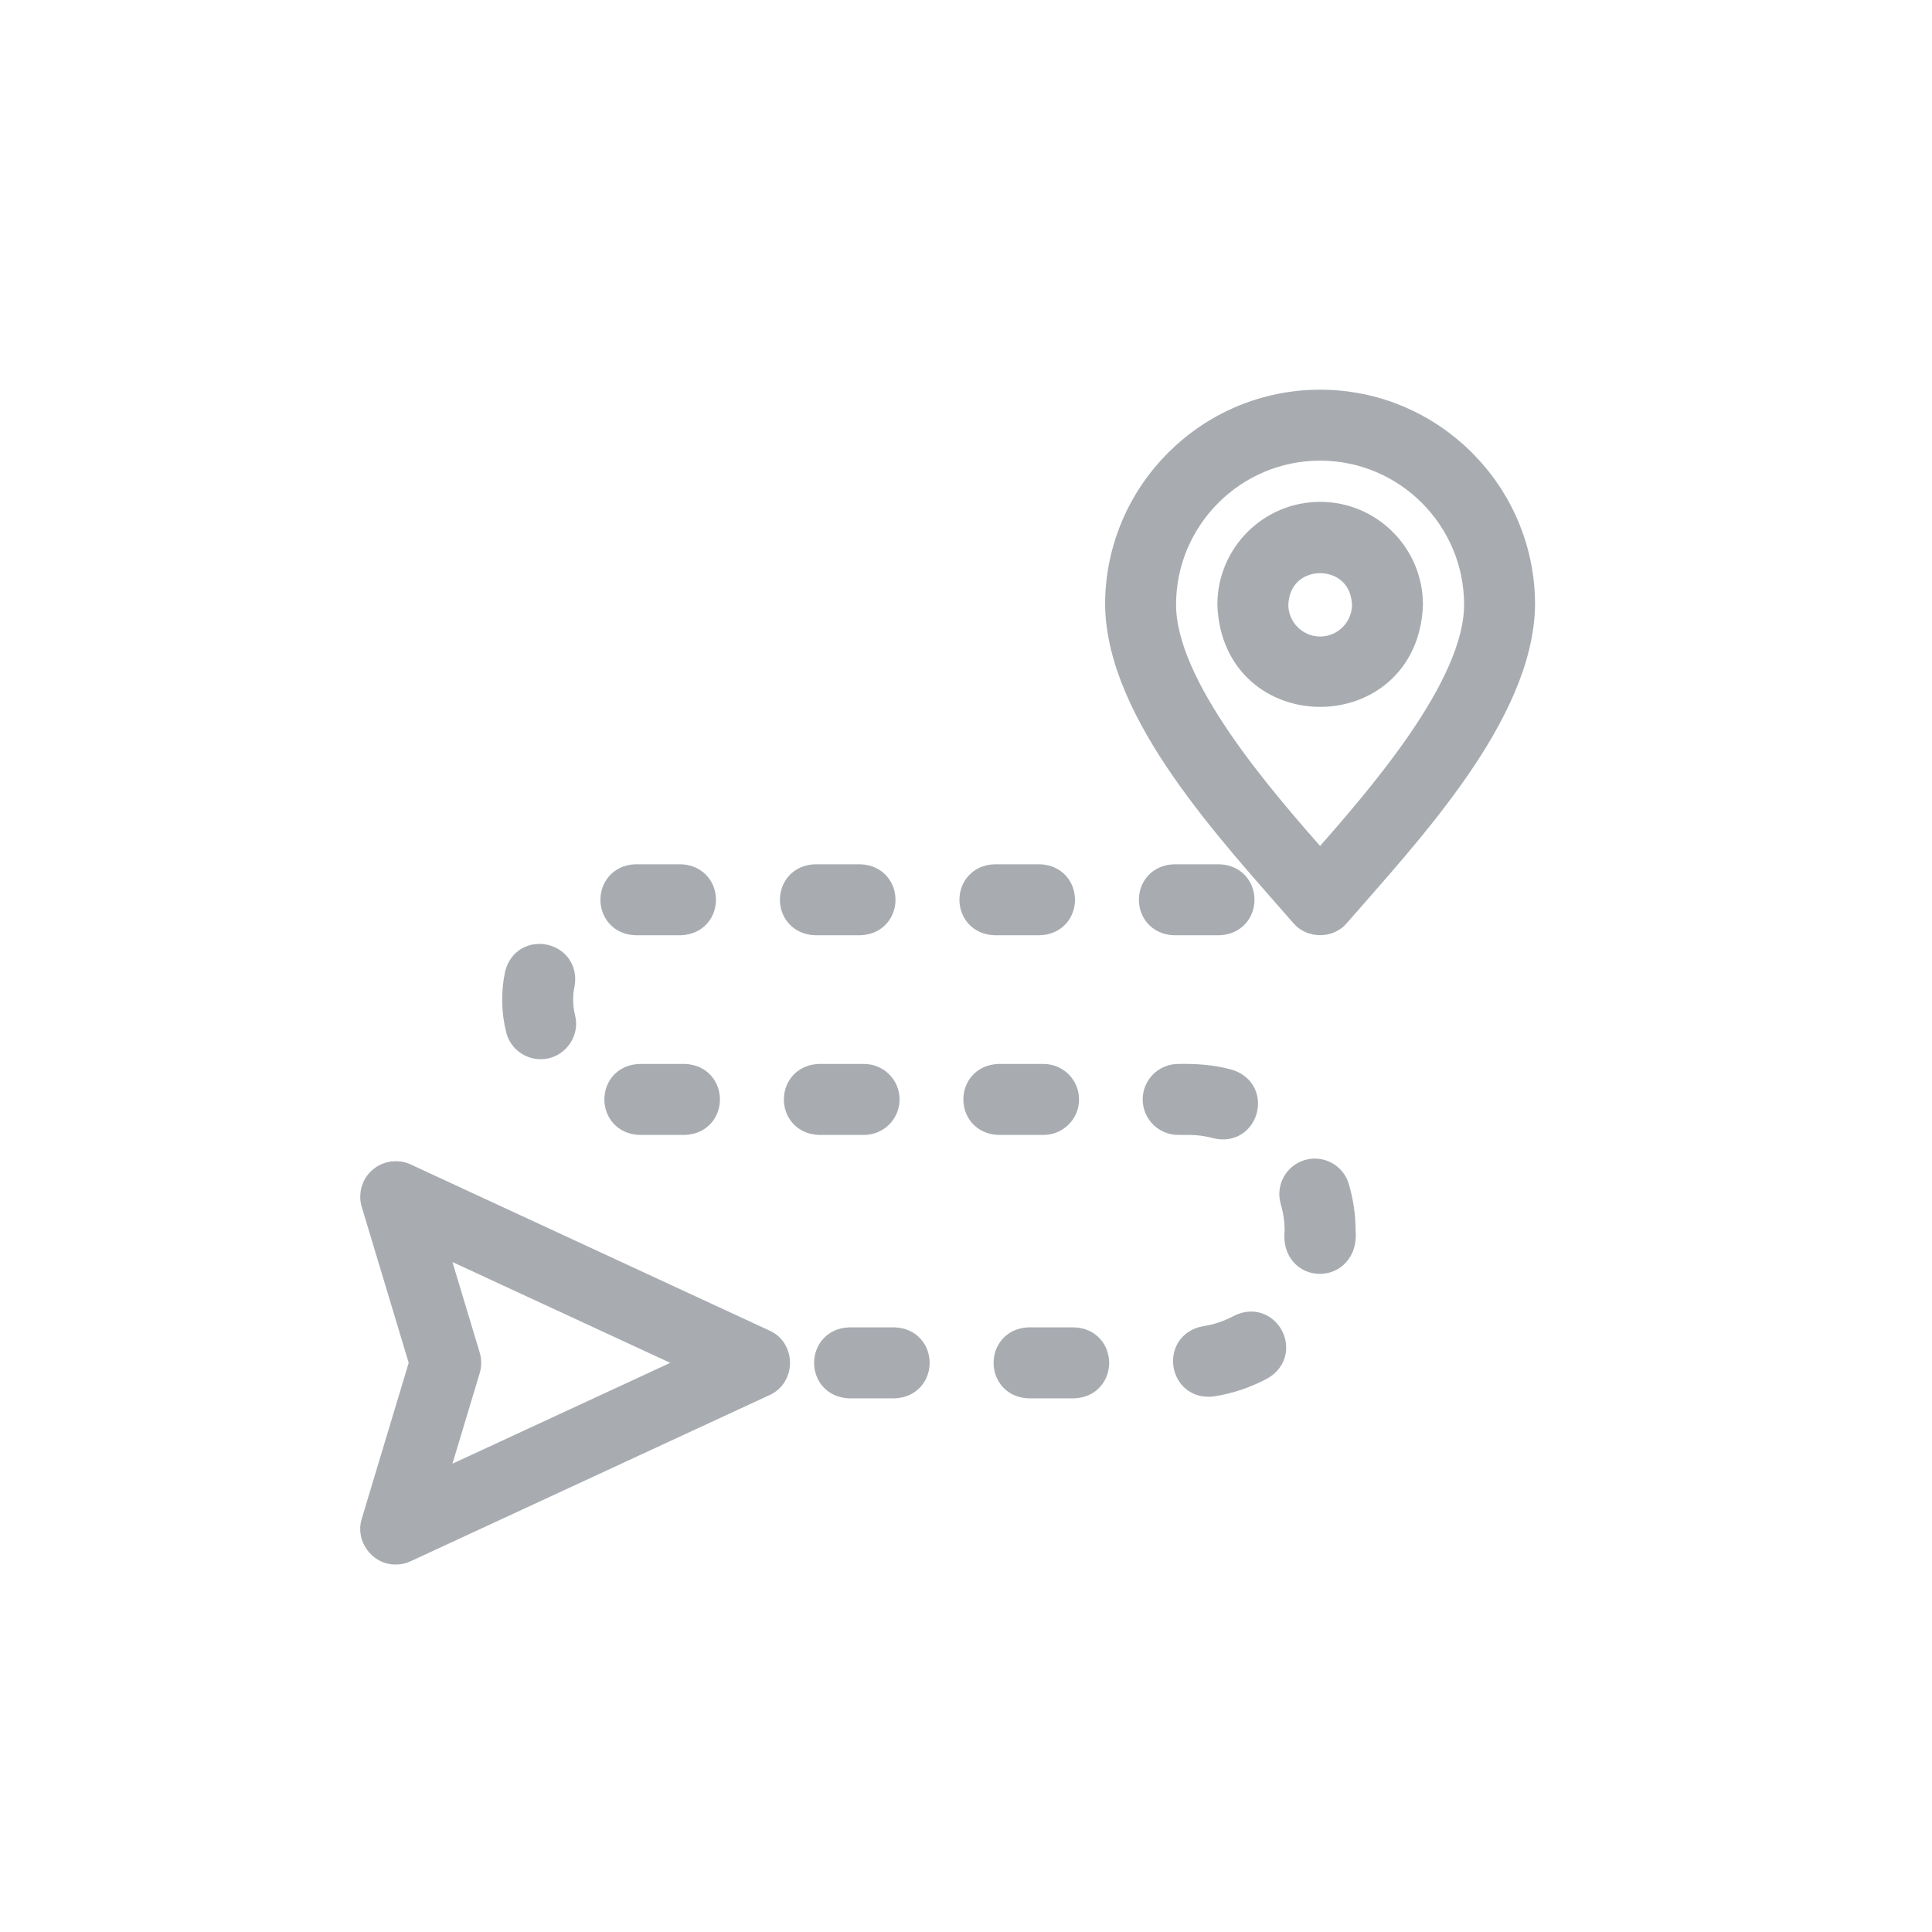
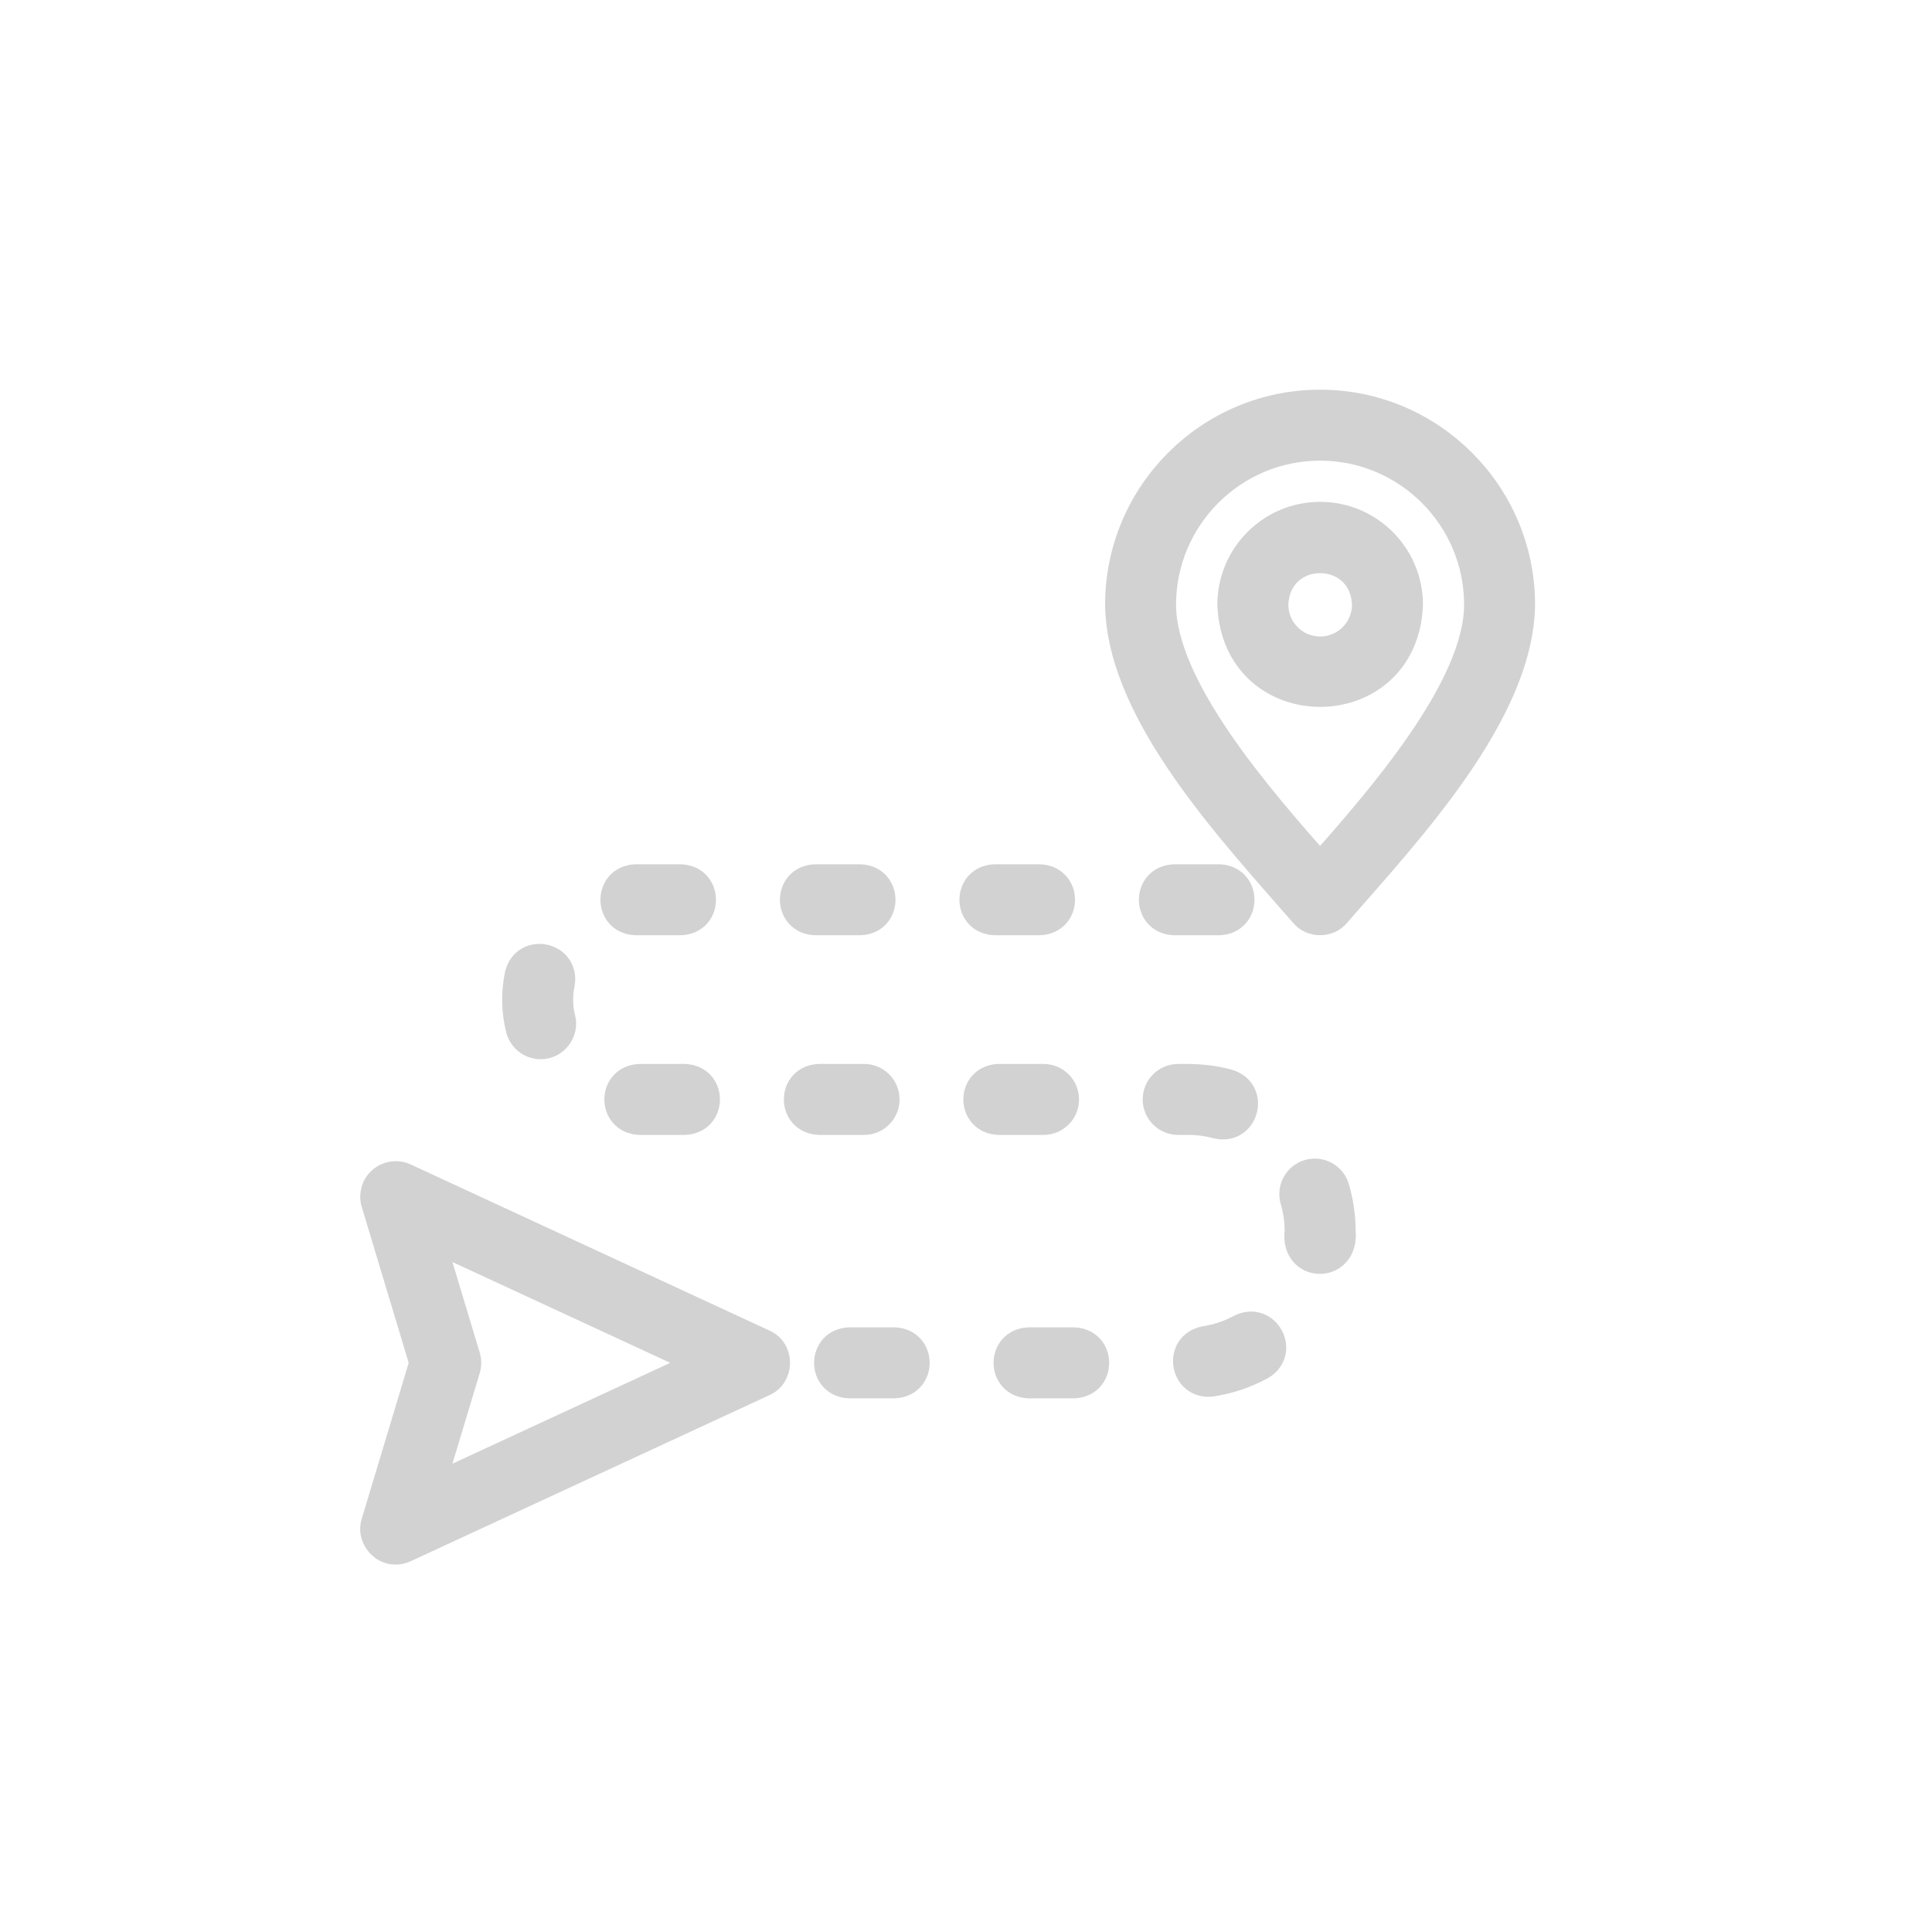
<svg xmlns="http://www.w3.org/2000/svg" width="37" height="37" viewBox="0 0 37 37" fill="none">
-   <path d="M14.634 25.71L7.759 22.527C7.606 22.456 7.425 22.482 7.297 22.593C7.169 22.703 7.118 22.879 7.167 23.041L8.088 26.1L7.167 29.159C7.079 29.425 7.301 29.721 7.579 29.713C7.64 29.713 7.701 29.7 7.759 29.673L14.634 26.49C14.961 26.345 14.964 25.856 14.634 25.71ZM8.265 28.492L8.948 26.224C8.972 26.143 8.972 26.057 8.948 25.976L8.265 23.709L13.431 26.1L8.265 28.492Z" fill="#A8ACB1" stroke="#A8ACB1" stroke-width="0.5" />
-   <path d="M25.281 7.713C23.149 7.713 21.414 9.448 21.414 11.58C21.439 13.667 23.583 15.935 24.957 17.514C25.119 17.708 25.443 17.709 25.605 17.514C26.979 15.935 29.123 13.666 29.148 11.58C29.148 9.448 27.414 7.713 25.281 7.713V7.713ZM25.281 16.58C24.149 15.296 22.273 13.161 22.273 11.58C22.273 9.922 23.623 8.572 25.281 8.572C26.94 8.572 28.289 9.922 28.289 11.58C28.289 13.161 26.413 15.296 25.281 16.58Z" fill="#A8ACB1" stroke="#A8ACB1" stroke-width="0.5" />
-   <path d="M25.282 9.861C24.334 9.861 23.564 10.632 23.564 11.58C23.65 13.857 26.915 13.857 27.001 11.58C27.001 10.632 26.23 9.861 25.282 9.861ZM25.282 12.44C24.808 12.44 24.423 12.054 24.423 11.58C24.466 10.442 26.099 10.442 26.142 11.58C26.142 12.054 25.756 12.44 25.282 12.44Z" fill="#A8ACB1" stroke="#A8ACB1" stroke-width="0.5" />
-   <path d="M15.614 17.661H16.473C17.042 17.64 17.042 16.823 16.473 16.802H15.614C15.044 16.823 15.044 17.64 15.614 17.661Z" fill="#A8ACB1" stroke="#A8ACB1" stroke-width="0.5" />
-   <path d="M12.175 17.661C12.186 17.661 12.197 17.661 12.208 17.661H13.035C13.604 17.64 13.604 16.823 13.035 16.802H12.208C12.194 16.802 12.181 16.802 12.168 16.802C11.604 16.831 11.612 17.643 12.175 17.661V17.661Z" fill="#A8ACB1" stroke="#A8ACB1" stroke-width="0.5" />
-   <path d="M16.978 21.056C16.978 20.818 16.785 20.626 16.548 20.626H15.689C15.12 20.647 15.119 21.464 15.689 21.485H16.548C16.785 21.485 16.978 21.293 16.978 21.056Z" fill="#A8ACB1" stroke="#A8ACB1" stroke-width="0.5" />
-   <path d="M13.111 20.626H12.251C11.682 20.647 11.682 21.464 12.251 21.485H13.111C13.68 21.464 13.68 20.647 13.111 20.626Z" fill="#A8ACB1" stroke="#A8ACB1" stroke-width="0.5" />
-   <path d="M10.353 20.035C10.628 20.039 10.841 19.768 10.77 19.501C10.717 19.287 10.712 19.058 10.758 18.842C10.855 18.282 10.052 18.113 9.916 18.666C9.845 19.008 9.851 19.371 9.937 19.71C9.986 19.905 10.161 20.035 10.353 20.035V20.035Z" fill="#A8ACB1" stroke="#A8ACB1" stroke-width="0.5" />
-   <path d="M22.488 17.661H23.348C23.917 17.64 23.917 16.823 23.348 16.802H22.488C21.919 16.823 21.919 17.64 22.488 17.661Z" fill="#A8ACB1" stroke="#A8ACB1" stroke-width="0.5" />
-   <path d="M23.748 25.421C23.538 25.534 23.312 25.61 23.077 25.646C22.516 25.753 22.644 26.564 23.207 26.496C23.54 26.445 23.859 26.337 24.157 26.177C24.647 25.889 24.258 25.167 23.748 25.421V25.421Z" fill="#A8ACB1" stroke="#A8ACB1" stroke-width="0.5" />
-   <path d="M23.303 21.557C23.854 21.688 24.073 20.897 23.527 20.728C23.217 20.64 22.886 20.619 22.564 20.626C22.326 20.626 22.134 20.818 22.134 21.055C22.134 21.293 22.326 21.485 22.564 21.485H22.759C22.944 21.485 23.126 21.509 23.303 21.557Z" fill="#A8ACB1" stroke="#A8ACB1" stroke-width="0.5" />
-   <path d="M25.058 22.456C24.831 22.523 24.701 22.762 24.768 22.99C24.824 23.18 24.852 23.378 24.852 23.578C24.759 24.334 25.787 24.338 25.712 23.578C25.712 23.296 25.671 23.016 25.592 22.747C25.525 22.519 25.286 22.389 25.058 22.456Z" fill="#A8ACB1" stroke="#A8ACB1" stroke-width="0.5" />
-   <path d="M17.127 25.67H16.268C15.699 25.691 15.698 26.509 16.268 26.53H17.127C17.696 26.509 17.697 25.692 17.127 25.67Z" fill="#A8ACB1" stroke="#A8ACB1" stroke-width="0.5" />
-   <path d="M20.565 25.67H19.705C19.136 25.691 19.136 26.509 19.705 26.53H20.565C21.134 26.509 21.134 25.692 20.565 25.67Z" fill="#A8ACB1" stroke="#A8ACB1" stroke-width="0.5" />
-   <path d="M19.051 17.661H19.91C20.48 17.64 20.48 16.823 19.91 16.802H19.051C18.482 16.823 18.482 17.64 19.051 17.661Z" fill="#A8ACB1" stroke="#A8ACB1" stroke-width="0.5" />
-   <path d="M20.415 21.056C20.415 20.818 20.223 20.626 19.985 20.626H19.126C18.557 20.647 18.557 21.464 19.126 21.485H19.985C20.223 21.485 20.415 21.293 20.415 21.056Z" fill="#A8ACB1" stroke="#A8ACB1" stroke-width="0.5" />
+   <path d="M14.634 25.71L7.759 22.527C7.606 22.456 7.425 22.482 7.297 22.593C7.169 22.703 7.118 22.879 7.167 23.041L8.088 26.1L7.167 29.159C7.079 29.425 7.301 29.721 7.579 29.713C7.64 29.713 7.701 29.7 7.759 29.673L14.634 26.49C14.961 26.345 14.964 25.856 14.634 25.71ZM8.265 28.492L8.948 26.224C8.972 26.143 8.972 26.057 8.948 25.976L8.265 23.709L13.431 26.1L8.265 28.492Z" fill="#D2D2D2" stroke="#D2D2D2" stroke-width="0.5" />
+   <path d="M25.281 7.713C23.149 7.713 21.414 9.448 21.414 11.58C21.439 13.667 23.583 15.935 24.957 17.514C25.119 17.708 25.443 17.709 25.605 17.514C26.979 15.935 29.123 13.666 29.148 11.58C29.148 9.448 27.414 7.713 25.281 7.713V7.713ZM25.281 16.58C24.149 15.296 22.273 13.161 22.273 11.58C22.273 9.922 23.623 8.572 25.281 8.572C26.94 8.572 28.289 9.922 28.289 11.58C28.289 13.161 26.413 15.296 25.281 16.58Z" fill="#D2D2D2" stroke="#D2D2D2" stroke-width="0.5" />
+   <path d="M25.282 9.861C24.334 9.861 23.564 10.632 23.564 11.58C23.65 13.857 26.915 13.857 27.001 11.58C27.001 10.632 26.23 9.861 25.282 9.861ZM25.282 12.44C24.808 12.44 24.423 12.054 24.423 11.58C24.466 10.442 26.099 10.442 26.142 11.58C26.142 12.054 25.756 12.44 25.282 12.44Z" fill="#D2D2D2" stroke="#D2D2D2" stroke-width="0.5" />
+   <path d="M15.614 17.661H16.473C17.042 17.64 17.042 16.823 16.473 16.802H15.614C15.044 16.823 15.044 17.64 15.614 17.661Z" fill="#D2D2D2" stroke="#D2D2D2" stroke-width="0.5" />
+   <path d="M12.175 17.661C12.186 17.661 12.197 17.661 12.208 17.661H13.035C13.604 17.64 13.604 16.823 13.035 16.802H12.208C12.194 16.802 12.181 16.802 12.168 16.802C11.604 16.831 11.612 17.643 12.175 17.661V17.661Z" fill="#D2D2D2" stroke="#D2D2D2" stroke-width="0.5" />
+   <path d="M16.978 21.056C16.978 20.818 16.785 20.626 16.548 20.626H15.689C15.12 20.647 15.119 21.464 15.689 21.485H16.548C16.785 21.485 16.978 21.293 16.978 21.056Z" fill="#D2D2D2" stroke="#D2D2D2" stroke-width="0.5" />
+   <path d="M13.111 20.626H12.251C11.682 20.647 11.682 21.464 12.251 21.485H13.111C13.68 21.464 13.68 20.647 13.111 20.626Z" fill="#D2D2D2" stroke="#D2D2D2" stroke-width="0.5" />
+   <path d="M10.353 20.035C10.628 20.039 10.841 19.768 10.77 19.501C10.717 19.287 10.712 19.058 10.758 18.842C10.855 18.282 10.052 18.113 9.916 18.666C9.845 19.008 9.851 19.371 9.937 19.71C9.986 19.905 10.161 20.035 10.353 20.035V20.035Z" fill="#D2D2D2" stroke="#D2D2D2" stroke-width="0.5" />
+   <path d="M22.488 17.661H23.348C23.917 17.64 23.917 16.823 23.348 16.802H22.488C21.919 16.823 21.919 17.64 22.488 17.661Z" fill="#D2D2D2" stroke="#D2D2D2" stroke-width="0.5" />
+   <path d="M23.748 25.421C23.538 25.534 23.312 25.61 23.077 25.646C22.516 25.753 22.644 26.564 23.207 26.496C23.54 26.445 23.859 26.337 24.157 26.177C24.647 25.889 24.258 25.167 23.748 25.421V25.421Z" fill="#D2D2D2" stroke="#D2D2D2" stroke-width="0.5" />
+   <path d="M23.303 21.557C23.854 21.688 24.073 20.897 23.527 20.728C23.217 20.64 22.886 20.619 22.564 20.626C22.326 20.626 22.134 20.818 22.134 21.055C22.134 21.293 22.326 21.485 22.564 21.485H22.759C22.944 21.485 23.126 21.509 23.303 21.557Z" fill="#D2D2D2" stroke="#D2D2D2" stroke-width="0.5" />
+   <path d="M25.058 22.456C24.831 22.523 24.701 22.762 24.768 22.99C24.824 23.18 24.852 23.378 24.852 23.578C24.759 24.334 25.787 24.338 25.712 23.578C25.712 23.296 25.671 23.016 25.592 22.747C25.525 22.519 25.286 22.389 25.058 22.456Z" fill="#D2D2D2" stroke="#D2D2D2" stroke-width="0.5" />
+   <path d="M17.127 25.67H16.268C15.699 25.691 15.698 26.509 16.268 26.53H17.127C17.696 26.509 17.697 25.692 17.127 25.67Z" fill="#D2D2D2" stroke="#D2D2D2" stroke-width="0.5" />
+   <path d="M20.565 25.67H19.705C19.136 25.691 19.136 26.509 19.705 26.53H20.565C21.134 26.509 21.134 25.692 20.565 25.67Z" fill="#D2D2D2" stroke="#D2D2D2" stroke-width="0.5" />
+   <path d="M19.051 17.661H19.91C20.48 17.64 20.48 16.823 19.91 16.802H19.051C18.482 16.823 18.482 17.64 19.051 17.661Z" fill="#D2D2D2" stroke="#D2D2D2" stroke-width="0.5" />
+   <path d="M20.415 21.056C20.415 20.818 20.223 20.626 19.985 20.626H19.126C18.557 20.647 18.557 21.464 19.126 21.485H19.985C20.223 21.485 20.415 21.293 20.415 21.056Z" fill="#D2D2D2" stroke="#D2D2D2" stroke-width="0.5" />
</svg>
